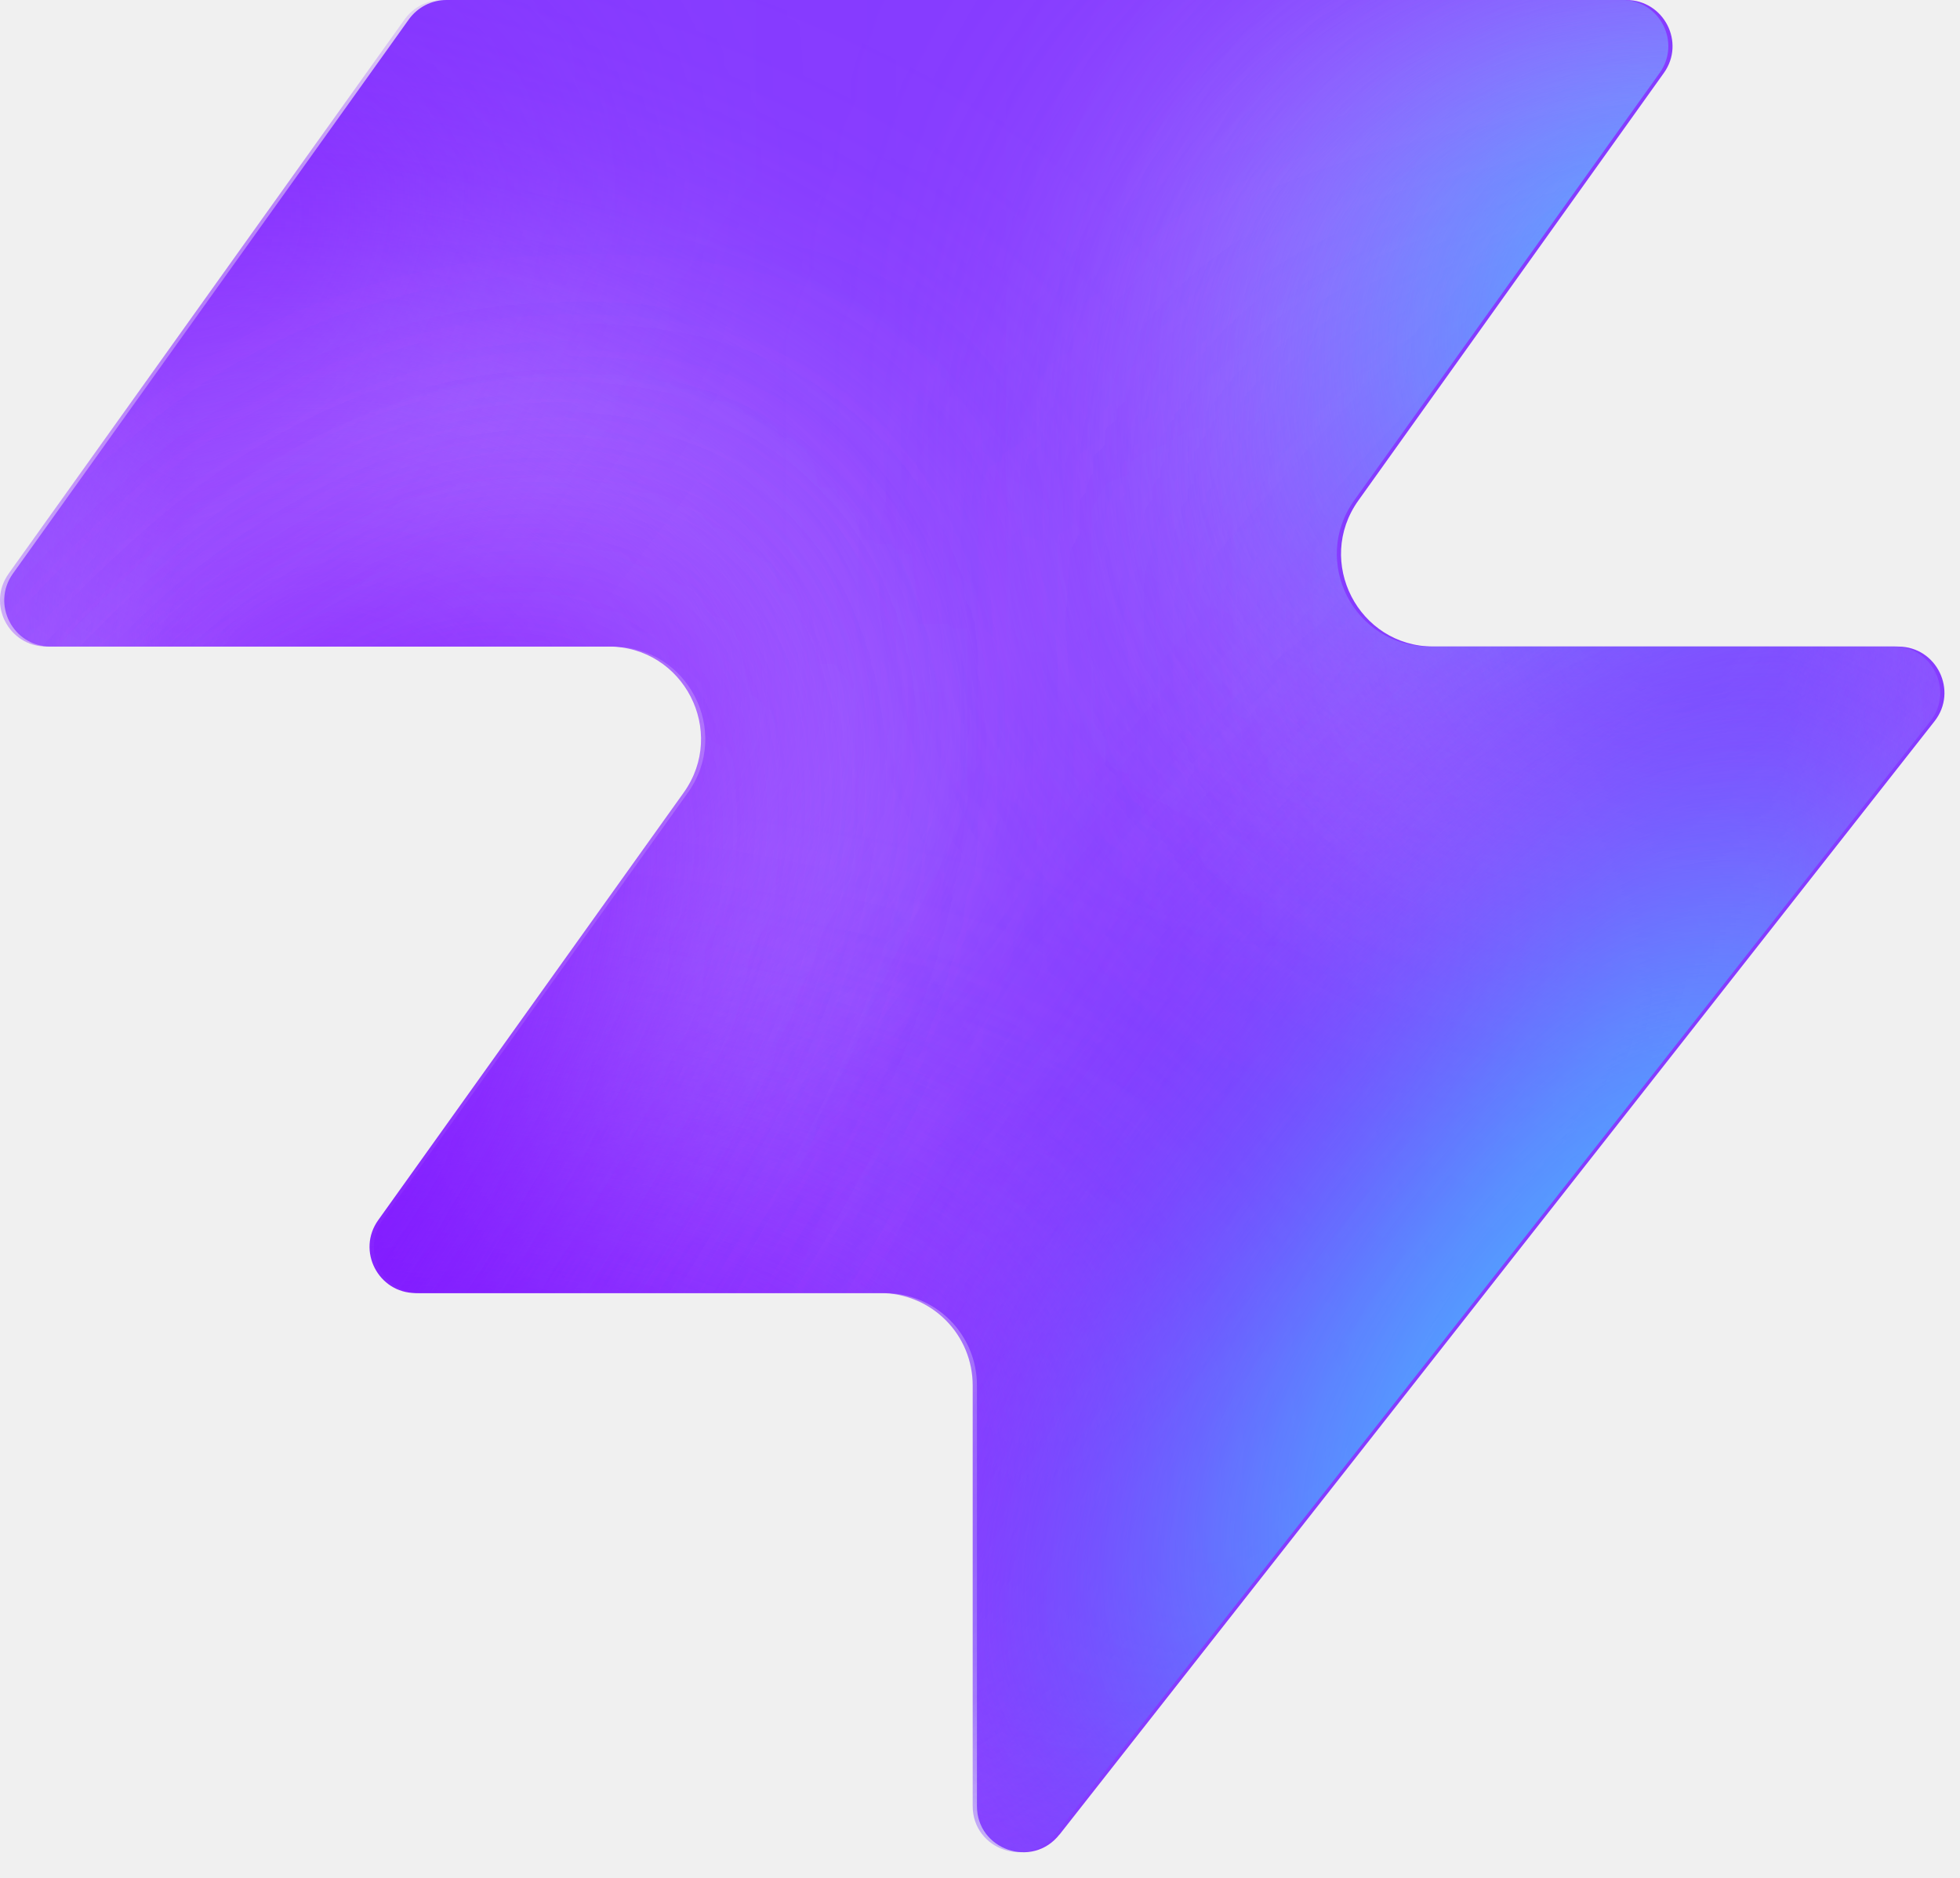
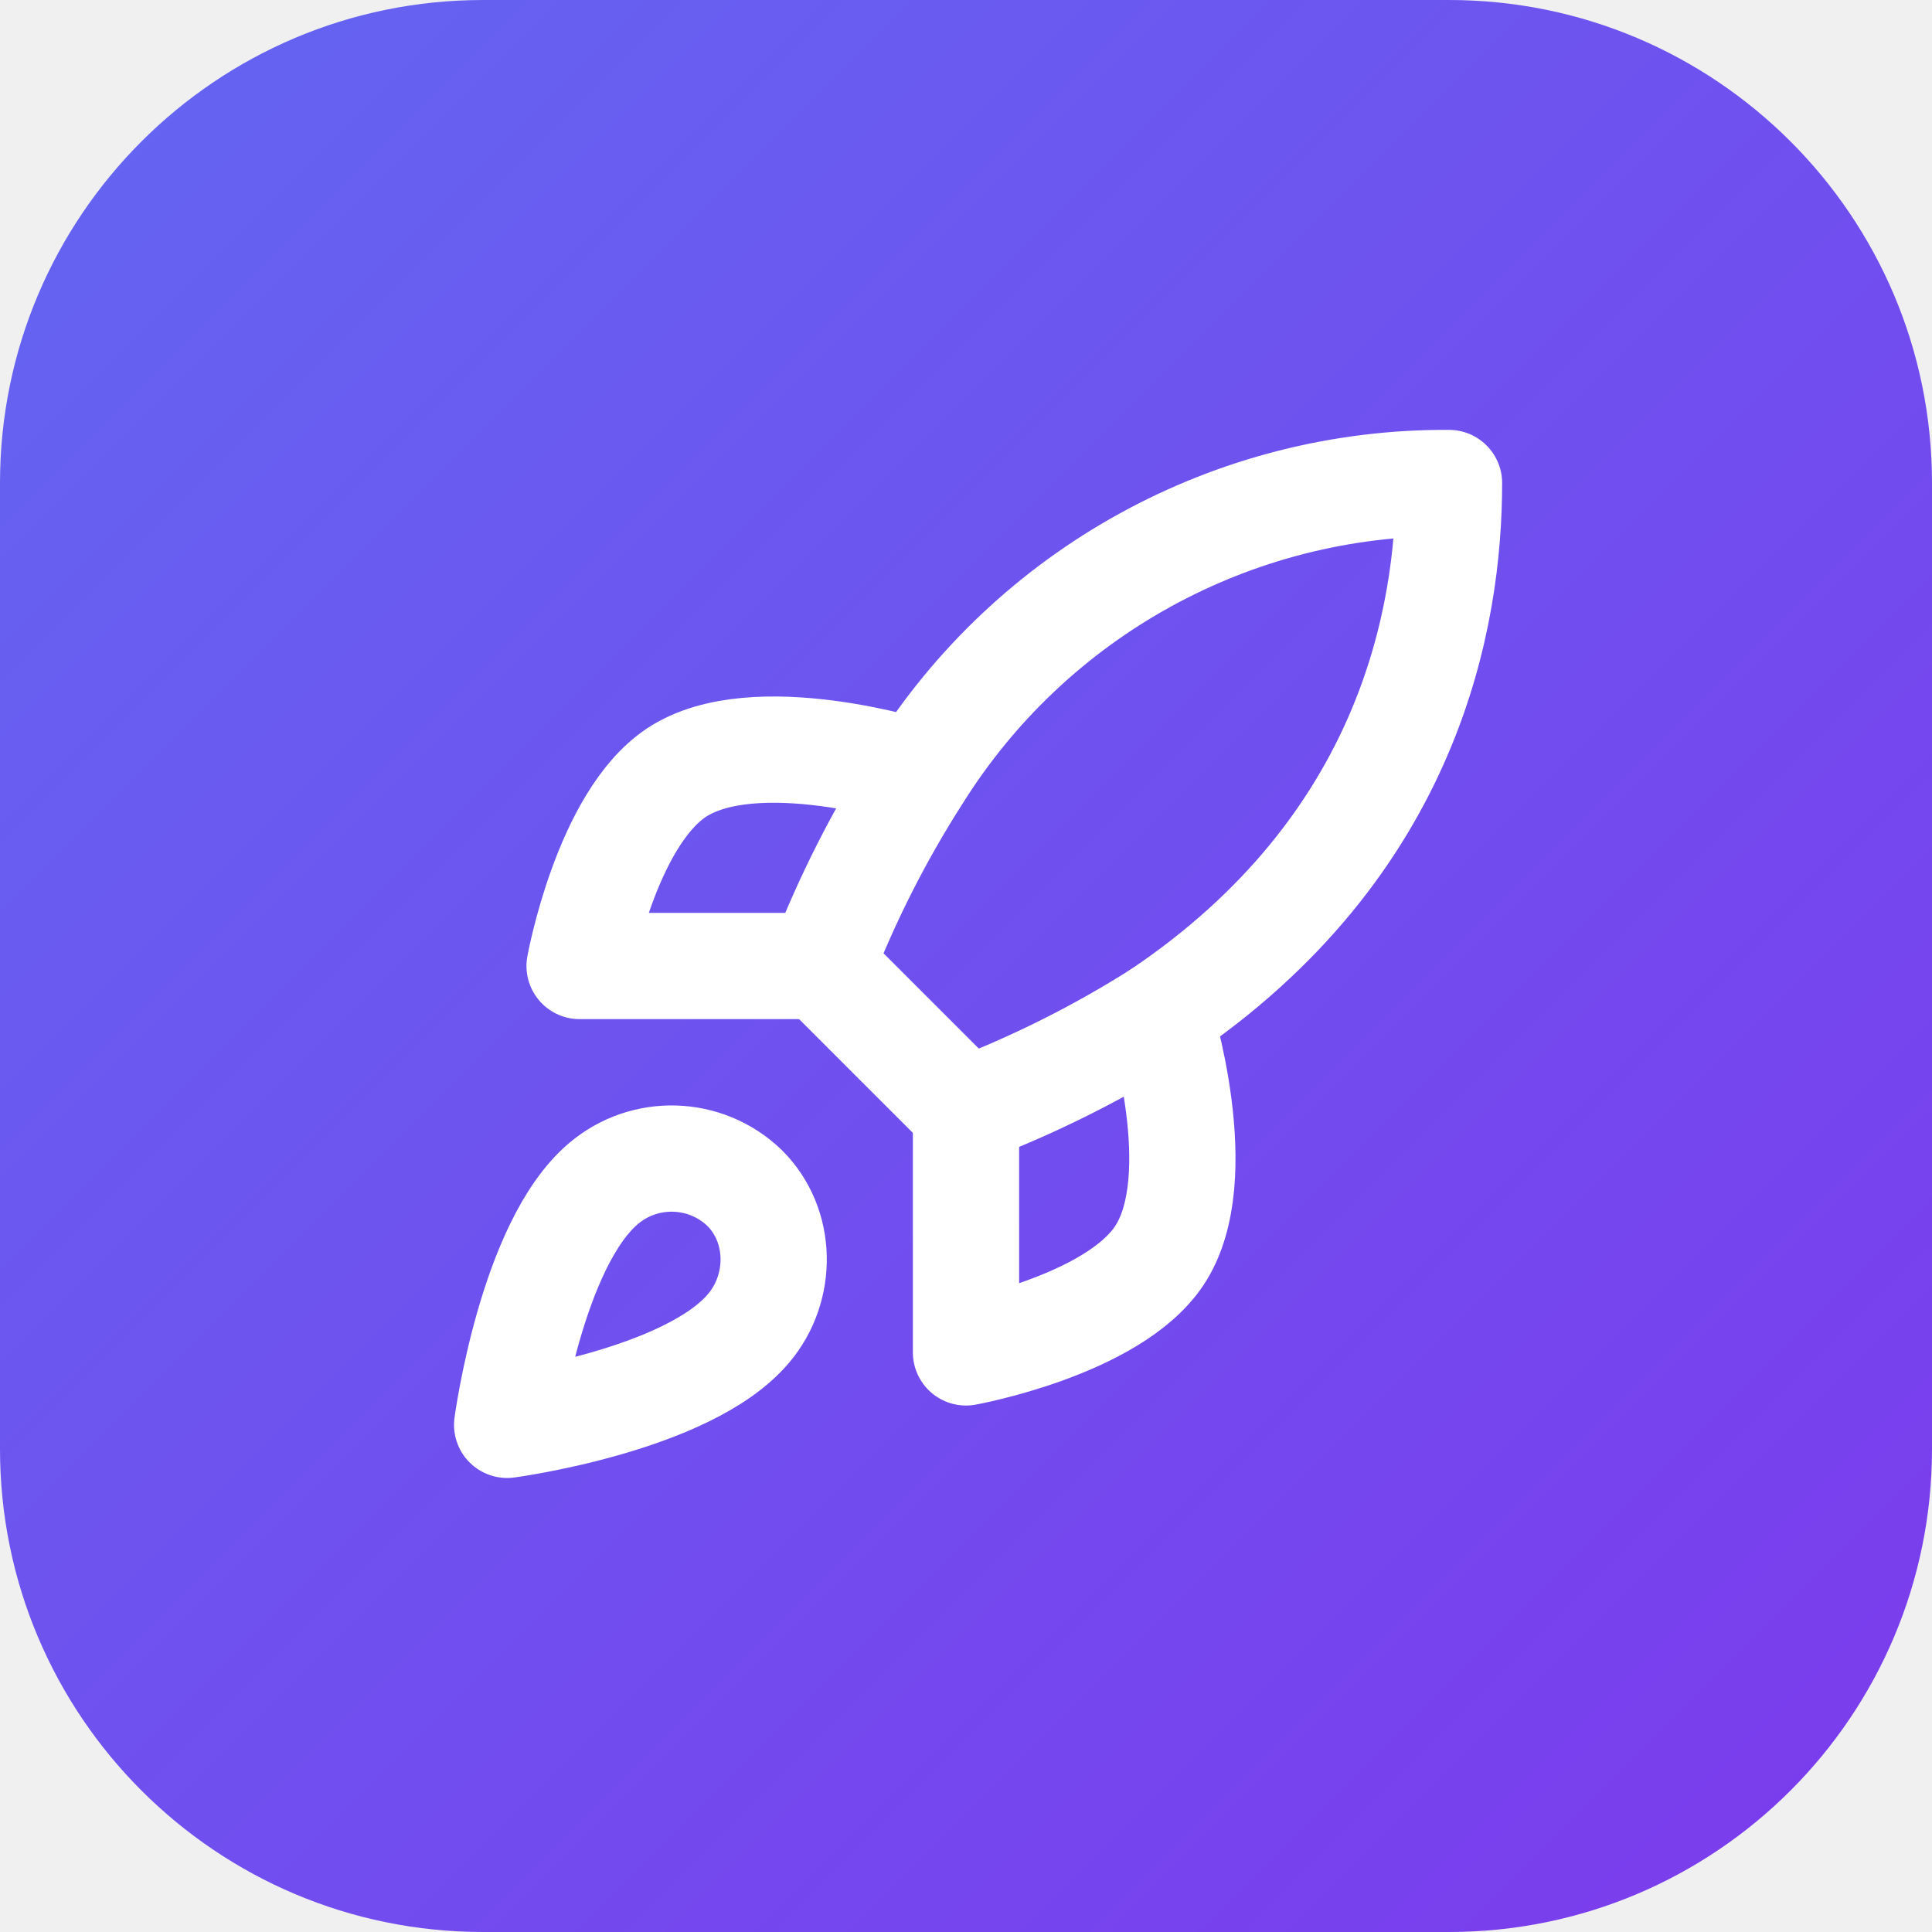
- <svg xmlns="http://www.w3.org/2000/svg" width="48" height="46" fill="none" viewBox="0 0 48 46">
-   <path fill="#863bff" d="M25.946 44.938c-.664.845-2.021.375-2.021-.698V33.937a2.26 2.26 0 0 0-2.262-2.262H10.287c-.92 0-1.456-1.04-.92-1.788l7.48-10.471c1.07-1.497 0-3.578-1.842-3.578H1.237c-.92 0-1.456-1.04-.92-1.788L10.013.474c.214-.297.556-.474.92-.474h28.894c.92 0 1.456 1.04.92 1.788l-7.48 10.471c-1.07 1.498 0 3.579 1.842 3.579h11.377c.943 0 1.473 1.088.89 1.83L25.947 44.94z" style="fill:#863bff;fill:color(display-p3 .525 .23 1);fill-opacity:1" />
-   <mask id="a" width="48" height="46" x="0" y="0" maskUnits="userSpaceOnUse" style="mask-type:alpha">
-     <path fill="#000" d="M25.842 44.938c-.664.844-2.021.375-2.021-.698V33.937a2.26 2.26 0 0 0-2.262-2.262H10.183c-.92 0-1.456-1.04-.92-1.788l7.48-10.471c1.07-1.498 0-3.579-1.842-3.579H1.133c-.92 0-1.456-1.04-.92-1.787L9.91.473c.214-.297.556-.474.92-.474h28.894c.92 0 1.456 1.04.92 1.788l-7.48 10.471c-1.07 1.498 0 3.578 1.842 3.578h11.377c.943 0 1.473 1.088.89 1.832L25.843 44.94z" style="fill:#000;fill-opacity:1" />
-   </mask>
-   <g mask="url(#a)">
-     <g filter="url(#b)">
-       <ellipse cx="5.508" cy="14.704" fill="#ede6ff" rx="5.508" ry="14.704" style="fill:#ede6ff;fill:color(display-p3 .927 .903 1);fill-opacity:1" transform="matrix(.00324 1 1 -.00324 -4.47 31.516)" />
-     </g>
-     <g filter="url(#c)">
-       <ellipse cx="10.399" cy="29.851" fill="#ede6ff" rx="10.399" ry="29.851" style="fill:#ede6ff;fill:color(display-p3 .927 .903 1);fill-opacity:1" transform="matrix(.00324 1 1 -.00324 -39.328 7.883)" />
-     </g>
-     <g filter="url(#d)">
-       <ellipse cx="5.508" cy="30.487" fill="#7e14ff" rx="5.508" ry="30.487" style="fill:#7e14ff;fill:color(display-p3 .492 .077 1);fill-opacity:1" transform="rotate(89.814 -25.913 -14.639)scale(1 -1)" />
-     </g>
-     <g filter="url(#e)">
-       <ellipse cx="5.508" cy="30.599" fill="#7e14ff" rx="5.508" ry="30.599" style="fill:#7e14ff;fill:color(display-p3 .492 .077 1);fill-opacity:1" transform="rotate(89.814 -32.644 -3.334)scale(1 -1)" />
-     </g>
-     <g filter="url(#f)">
-       <ellipse cx="5.508" cy="30.599" fill="#7e14ff" rx="5.508" ry="30.599" style="fill:#7e14ff;fill:color(display-p3 .492 .077 1);fill-opacity:1" transform="matrix(.00324 1 1 -.00324 -34.34 30.47)" />
-     </g>
-     <g filter="url(#g)">
-       <ellipse cx="14.072" cy="22.078" fill="#ede6ff" rx="14.072" ry="22.078" style="fill:#ede6ff;fill:color(display-p3 .927 .903 1);fill-opacity:1" transform="rotate(93.35 24.506 48.493)scale(-1 1)" />
-     </g>
-     <g filter="url(#h)">
-       <ellipse cx="3.47" cy="21.501" fill="#7e14ff" rx="3.47" ry="21.501" style="fill:#7e14ff;fill:color(display-p3 .492 .077 1);fill-opacity:1" transform="rotate(89.009 28.708 47.59)scale(-1 1)" />
-     </g>
-     <g filter="url(#i)">
-       <ellipse cx="3.47" cy="21.501" fill="#7e14ff" rx="3.47" ry="21.501" style="fill:#7e14ff;fill:color(display-p3 .492 .077 1);fill-opacity:1" transform="rotate(89.009 28.708 47.59)scale(-1 1)" />
-     </g>
-     <g filter="url(#j)">
-       <ellipse cx=".387" cy="8.972" fill="#7e14ff" rx="4.407" ry="29.108" style="fill:#7e14ff;fill:color(display-p3 .492 .077 1);fill-opacity:1" transform="rotate(39.51 .387 8.972)" />
-     </g>
-     <g filter="url(#k)">
-       <ellipse cx="47.523" cy="-6.092" fill="#7e14ff" rx="4.407" ry="29.108" style="fill:#7e14ff;fill:color(display-p3 .492 .077 1);fill-opacity:1" transform="rotate(37.892 47.523 -6.092)" />
-     </g>
-     <g filter="url(#l)">
-       <ellipse cx="41.412" cy="6.333" fill="#47bfff" rx="5.971" ry="9.665" style="fill:#47bfff;fill:color(display-p3 .28 .748 1);fill-opacity:1" transform="rotate(37.892 41.412 6.333)" />
-     </g>
-     <g filter="url(#m)">
-       <ellipse cx="-1.879" cy="38.332" fill="#7e14ff" rx="4.407" ry="29.108" style="fill:#7e14ff;fill:color(display-p3 .492 .077 1);fill-opacity:1" transform="rotate(37.892 -1.88 38.332)" />
-     </g>
-     <g filter="url(#n)">
-       <ellipse cx="-1.879" cy="38.332" fill="#7e14ff" rx="4.407" ry="29.108" style="fill:#7e14ff;fill:color(display-p3 .492 .077 1);fill-opacity:1" transform="rotate(37.892 -1.88 38.332)" />
-     </g>
-     <g filter="url(#o)">
-       <ellipse cx="35.651" cy="29.907" fill="#7e14ff" rx="4.407" ry="29.108" style="fill:#7e14ff;fill:color(display-p3 .492 .077 1);fill-opacity:1" transform="rotate(37.892 35.651 29.907)" />
-     </g>
-     <g filter="url(#p)">
-       <ellipse cx="38.418" cy="32.4" fill="#47bfff" rx="5.971" ry="15.297" style="fill:#47bfff;fill:color(display-p3 .28 .748 1);fill-opacity:1" transform="rotate(37.892 38.418 32.4)" />
-     </g>
+ <svg xmlns="http://www.w3.org/2000/svg" width="32" height="32" viewBox="0 0 32 32">
+   <defs>
+     <linearGradient id="g" x1="0" y1="0" x2="1" y2="1">
+       <stop offset="0" stop-color="#6366f1" />
+       <stop offset="1" stop-color="#7c3aed" />
+     </linearGradient>
+   </defs>
+   <rect width="32" height="32" rx="8" fill="url(#g)" />
+   <g transform="translate(6.4 6.4) scale(0.8)" fill="none" stroke="#fff" stroke-width="2.2" stroke-linecap="round" stroke-linejoin="round">
+     <path d="M4.5 16.5c-1.5 1.26-2 5-2 5s3.74-.5 5-2c.71-.84.7-2.13-.09-2.91a2.18 2.18 0 0 0-2.91-.09z" />
+     <path d="m12 15-3-3a22 22 0 0 1 2-3.95A12.88 12.88 0 0 1 22 2c0 2.72-.78 7.5-6 11a22.35 22.35 0 0 1-4 2z" />
+     <path d="M9 12H4s.55-3.03 2-4c1.62-1.08 5 0 5 0" />
+     <path d="M12 15v5s3.03-.55 4-2c1.08-1.62 0-5 0-5" />
  </g>
-   <defs>
-     <filter id="b" width="60.045" height="41.654" x="-19.77" y="16.149" color-interpolation-filters="sRGB" filterUnits="userSpaceOnUse">
-       <feFlood flood-opacity="0" result="BackgroundImageFix" />
-       <feBlend in="SourceGraphic" in2="BackgroundImageFix" result="shape" />
-       <feGaussianBlur result="effect1_foregroundBlur_2002_17158" stdDeviation="7.659" />
-     </filter>
-     <filter id="c" width="90.34" height="51.437" x="-54.613" y="-7.533" color-interpolation-filters="sRGB" filterUnits="userSpaceOnUse">
-       <feFlood flood-opacity="0" result="BackgroundImageFix" />
-       <feBlend in="SourceGraphic" in2="BackgroundImageFix" result="shape" />
-       <feGaussianBlur result="effect1_foregroundBlur_2002_17158" stdDeviation="7.659" />
-     </filter>
-     <filter id="d" width="79.355" height="29.4" x="-49.64" y="2.03" color-interpolation-filters="sRGB" filterUnits="userSpaceOnUse">
-       <feFlood flood-opacity="0" result="BackgroundImageFix" />
-       <feBlend in="SourceGraphic" in2="BackgroundImageFix" result="shape" />
-       <feGaussianBlur result="effect1_foregroundBlur_2002_17158" stdDeviation="4.596" />
-     </filter>
-     <filter id="e" width="79.579" height="29.4" x="-45.045" y="20.029" color-interpolation-filters="sRGB" filterUnits="userSpaceOnUse">
-       <feFlood flood-opacity="0" result="BackgroundImageFix" />
-       <feBlend in="SourceGraphic" in2="BackgroundImageFix" result="shape" />
-       <feGaussianBlur result="effect1_foregroundBlur_2002_17158" stdDeviation="4.596" />
-     </filter>
-     <filter id="f" width="79.579" height="29.4" x="-43.513" y="21.178" color-interpolation-filters="sRGB" filterUnits="userSpaceOnUse">
-       <feFlood flood-opacity="0" result="BackgroundImageFix" />
-       <feBlend in="SourceGraphic" in2="BackgroundImageFix" result="shape" />
-       <feGaussianBlur result="effect1_foregroundBlur_2002_17158" stdDeviation="4.596" />
-     </filter>
-     <filter id="g" width="74.749" height="58.852" x="15.756" y="-17.901" color-interpolation-filters="sRGB" filterUnits="userSpaceOnUse">
-       <feFlood flood-opacity="0" result="BackgroundImageFix" />
-       <feBlend in="SourceGraphic" in2="BackgroundImageFix" result="shape" />
-       <feGaussianBlur result="effect1_foregroundBlur_2002_17158" stdDeviation="7.659" />
-     </filter>
-     <filter id="h" width="61.377" height="25.362" x="23.548" y="2.284" color-interpolation-filters="sRGB" filterUnits="userSpaceOnUse">
-       <feFlood flood-opacity="0" result="BackgroundImageFix" />
-       <feBlend in="SourceGraphic" in2="BackgroundImageFix" result="shape" />
-       <feGaussianBlur result="effect1_foregroundBlur_2002_17158" stdDeviation="4.596" />
-     </filter>
-     <filter id="i" width="61.377" height="25.362" x="23.548" y="2.284" color-interpolation-filters="sRGB" filterUnits="userSpaceOnUse">
-       <feFlood flood-opacity="0" result="BackgroundImageFix" />
-       <feBlend in="SourceGraphic" in2="BackgroundImageFix" result="shape" />
-       <feGaussianBlur result="effect1_foregroundBlur_2002_17158" stdDeviation="4.596" />
-     </filter>
-     <filter id="j" width="56.045" height="63.649" x="-27.636" y="-22.853" color-interpolation-filters="sRGB" filterUnits="userSpaceOnUse">
-       <feFlood flood-opacity="0" result="BackgroundImageFix" />
-       <feBlend in="SourceGraphic" in2="BackgroundImageFix" result="shape" />
-       <feGaussianBlur result="effect1_foregroundBlur_2002_17158" stdDeviation="4.596" />
-     </filter>
-     <filter id="k" width="54.814" height="64.646" x="20.116" y="-38.415" color-interpolation-filters="sRGB" filterUnits="userSpaceOnUse">
-       <feFlood flood-opacity="0" result="BackgroundImageFix" />
-       <feBlend in="SourceGraphic" in2="BackgroundImageFix" result="shape" />
-       <feGaussianBlur result="effect1_foregroundBlur_2002_17158" stdDeviation="4.596" />
-     </filter>
-     <filter id="l" width="33.541" height="35.313" x="24.641" y="-11.323" color-interpolation-filters="sRGB" filterUnits="userSpaceOnUse">
-       <feFlood flood-opacity="0" result="BackgroundImageFix" />
-       <feBlend in="SourceGraphic" in2="BackgroundImageFix" result="shape" />
-       <feGaussianBlur result="effect1_foregroundBlur_2002_17158" stdDeviation="4.596" />
-     </filter>
-     <filter id="m" width="54.814" height="64.646" x="-29.286" y="6.009" color-interpolation-filters="sRGB" filterUnits="userSpaceOnUse">
-       <feFlood flood-opacity="0" result="BackgroundImageFix" />
-       <feBlend in="SourceGraphic" in2="BackgroundImageFix" result="shape" />
-       <feGaussianBlur result="effect1_foregroundBlur_2002_17158" stdDeviation="4.596" />
-     </filter>
-     <filter id="n" width="54.814" height="64.646" x="-29.286" y="6.009" color-interpolation-filters="sRGB" filterUnits="userSpaceOnUse">
-       <feFlood flood-opacity="0" result="BackgroundImageFix" />
-       <feBlend in="SourceGraphic" in2="BackgroundImageFix" result="shape" />
-       <feGaussianBlur result="effect1_foregroundBlur_2002_17158" stdDeviation="4.596" />
-     </filter>
-     <filter id="o" width="54.814" height="64.646" x="8.244" y="-2.416" color-interpolation-filters="sRGB" filterUnits="userSpaceOnUse">
-       <feFlood flood-opacity="0" result="BackgroundImageFix" />
-       <feBlend in="SourceGraphic" in2="BackgroundImageFix" result="shape" />
-       <feGaussianBlur result="effect1_foregroundBlur_2002_17158" stdDeviation="4.596" />
-     </filter>
-     <filter id="p" width="39.409" height="43.623" x="18.713" y="10.588" color-interpolation-filters="sRGB" filterUnits="userSpaceOnUse">
-       <feFlood flood-opacity="0" result="BackgroundImageFix" />
-       <feBlend in="SourceGraphic" in2="BackgroundImageFix" result="shape" />
-       <feGaussianBlur result="effect1_foregroundBlur_2002_17158" stdDeviation="4.596" />
-     </filter>
-   </defs>
</svg>
